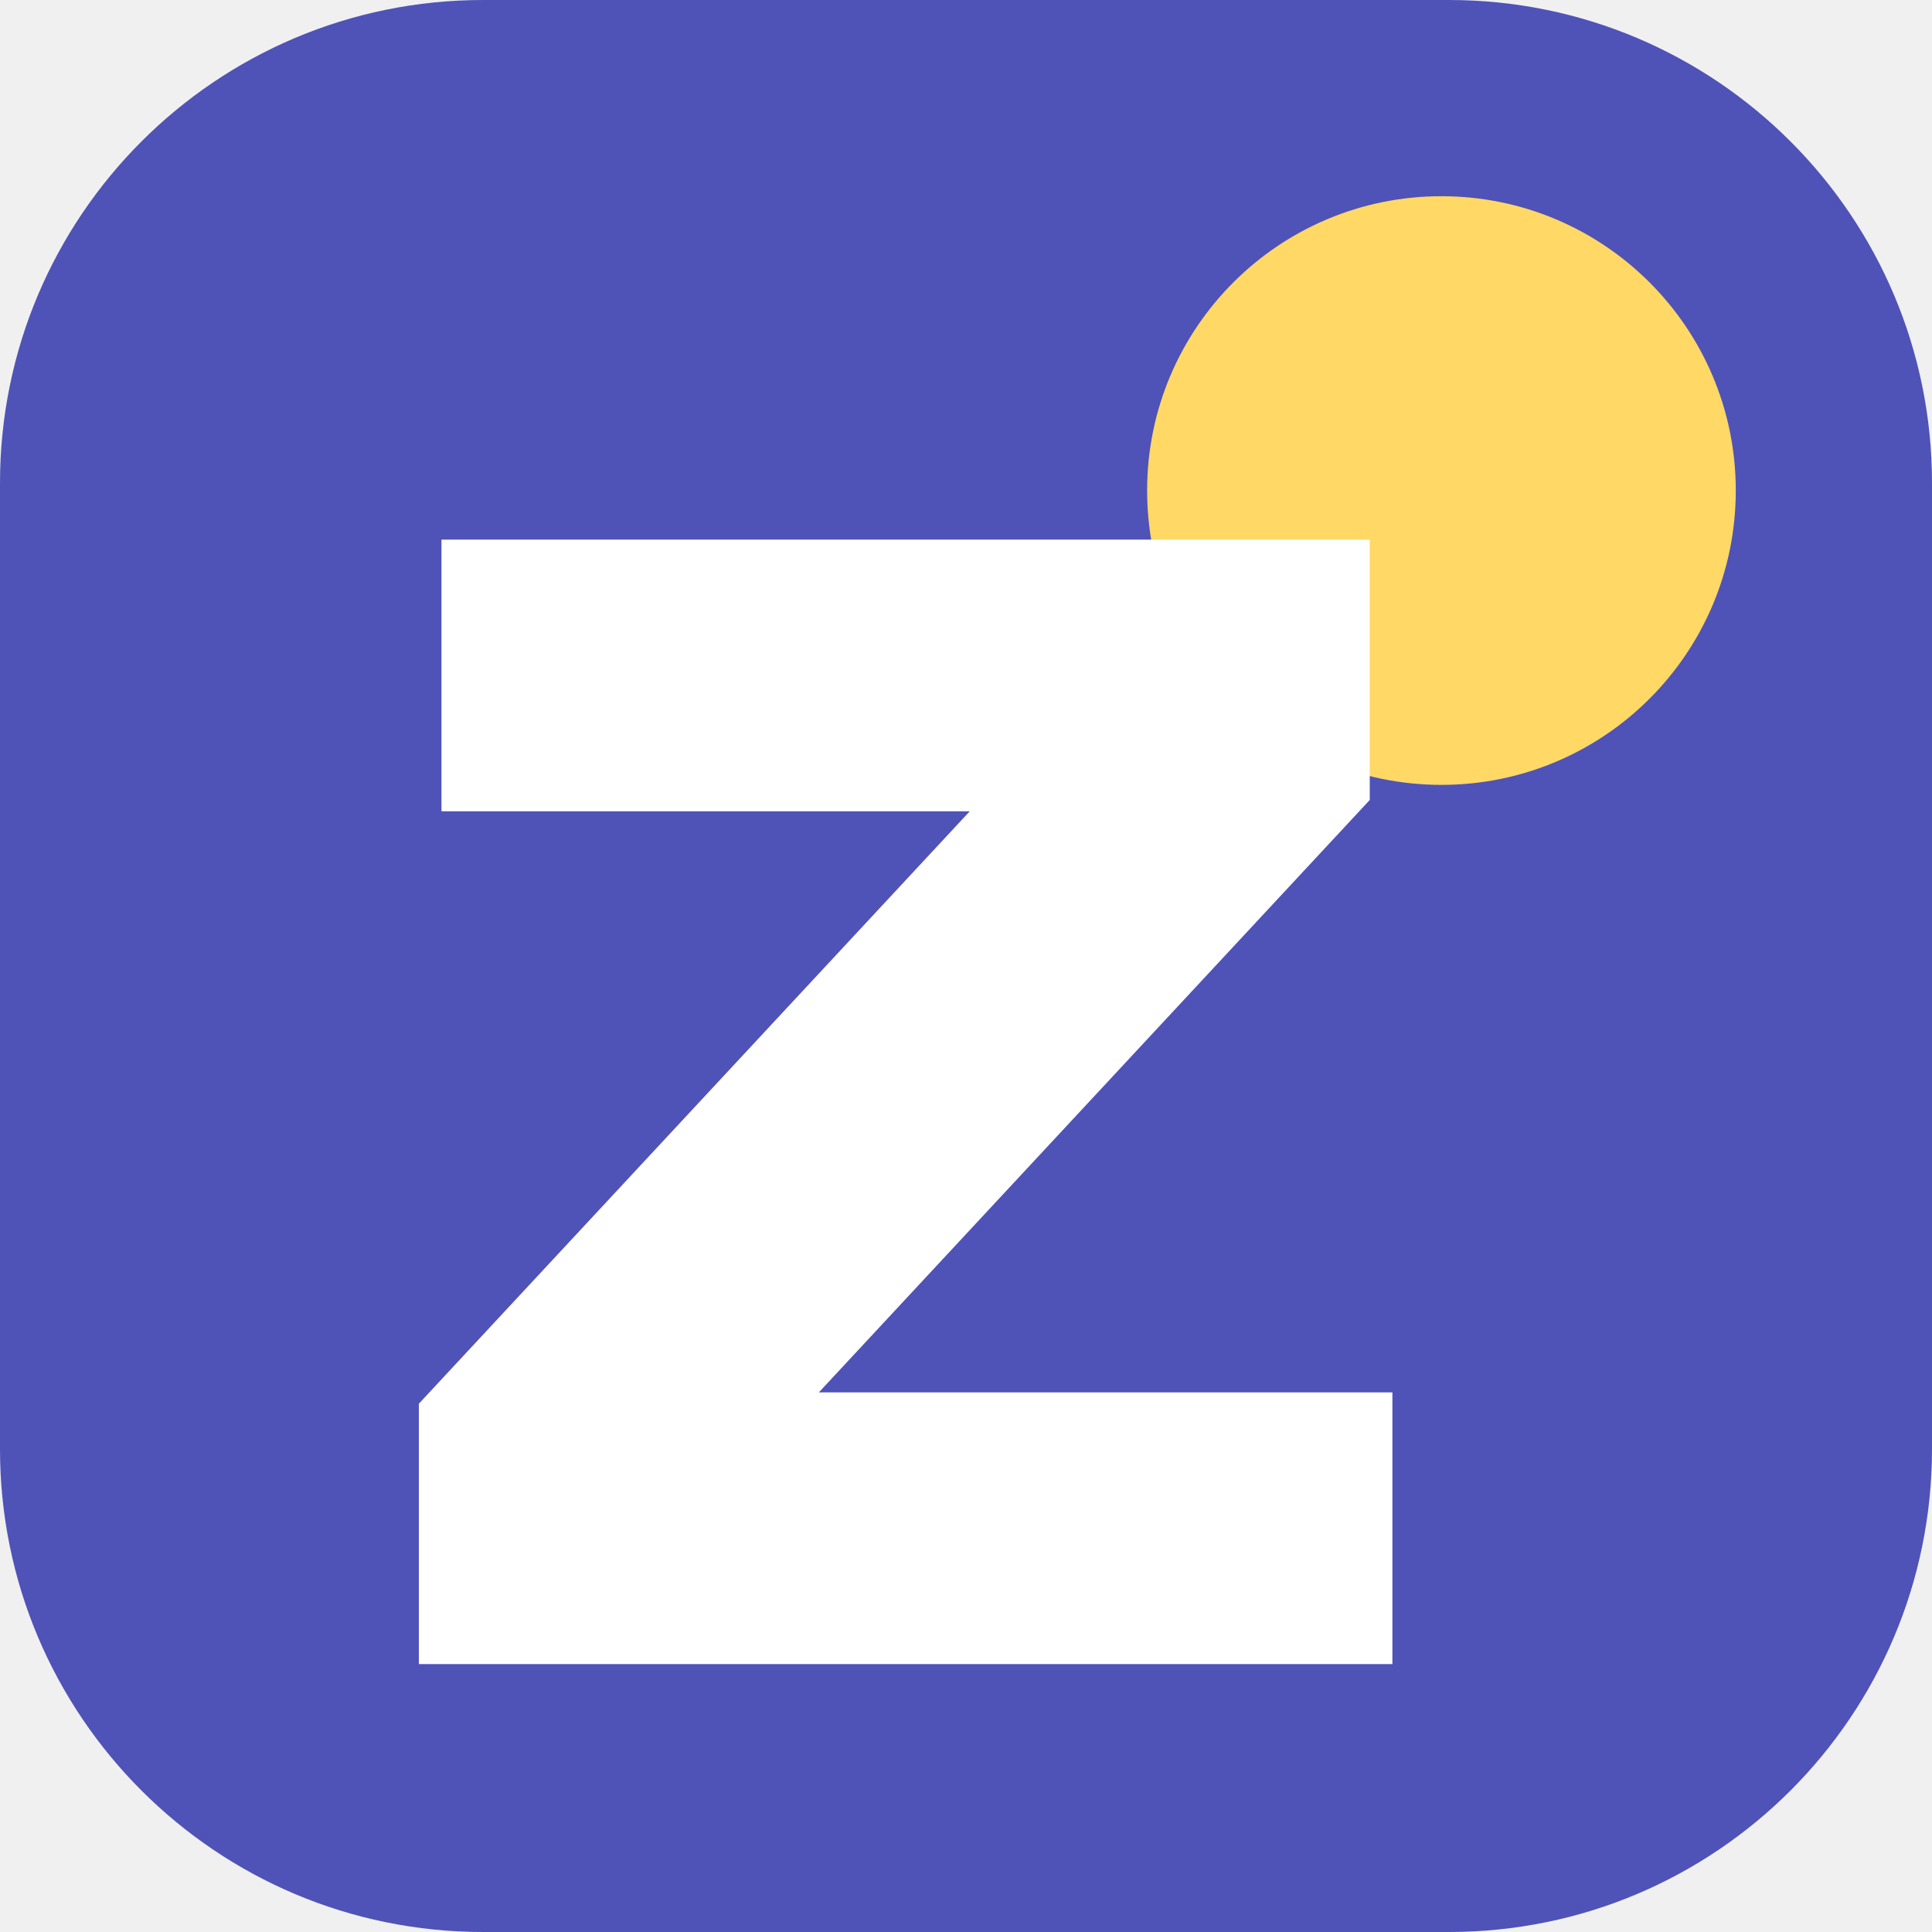
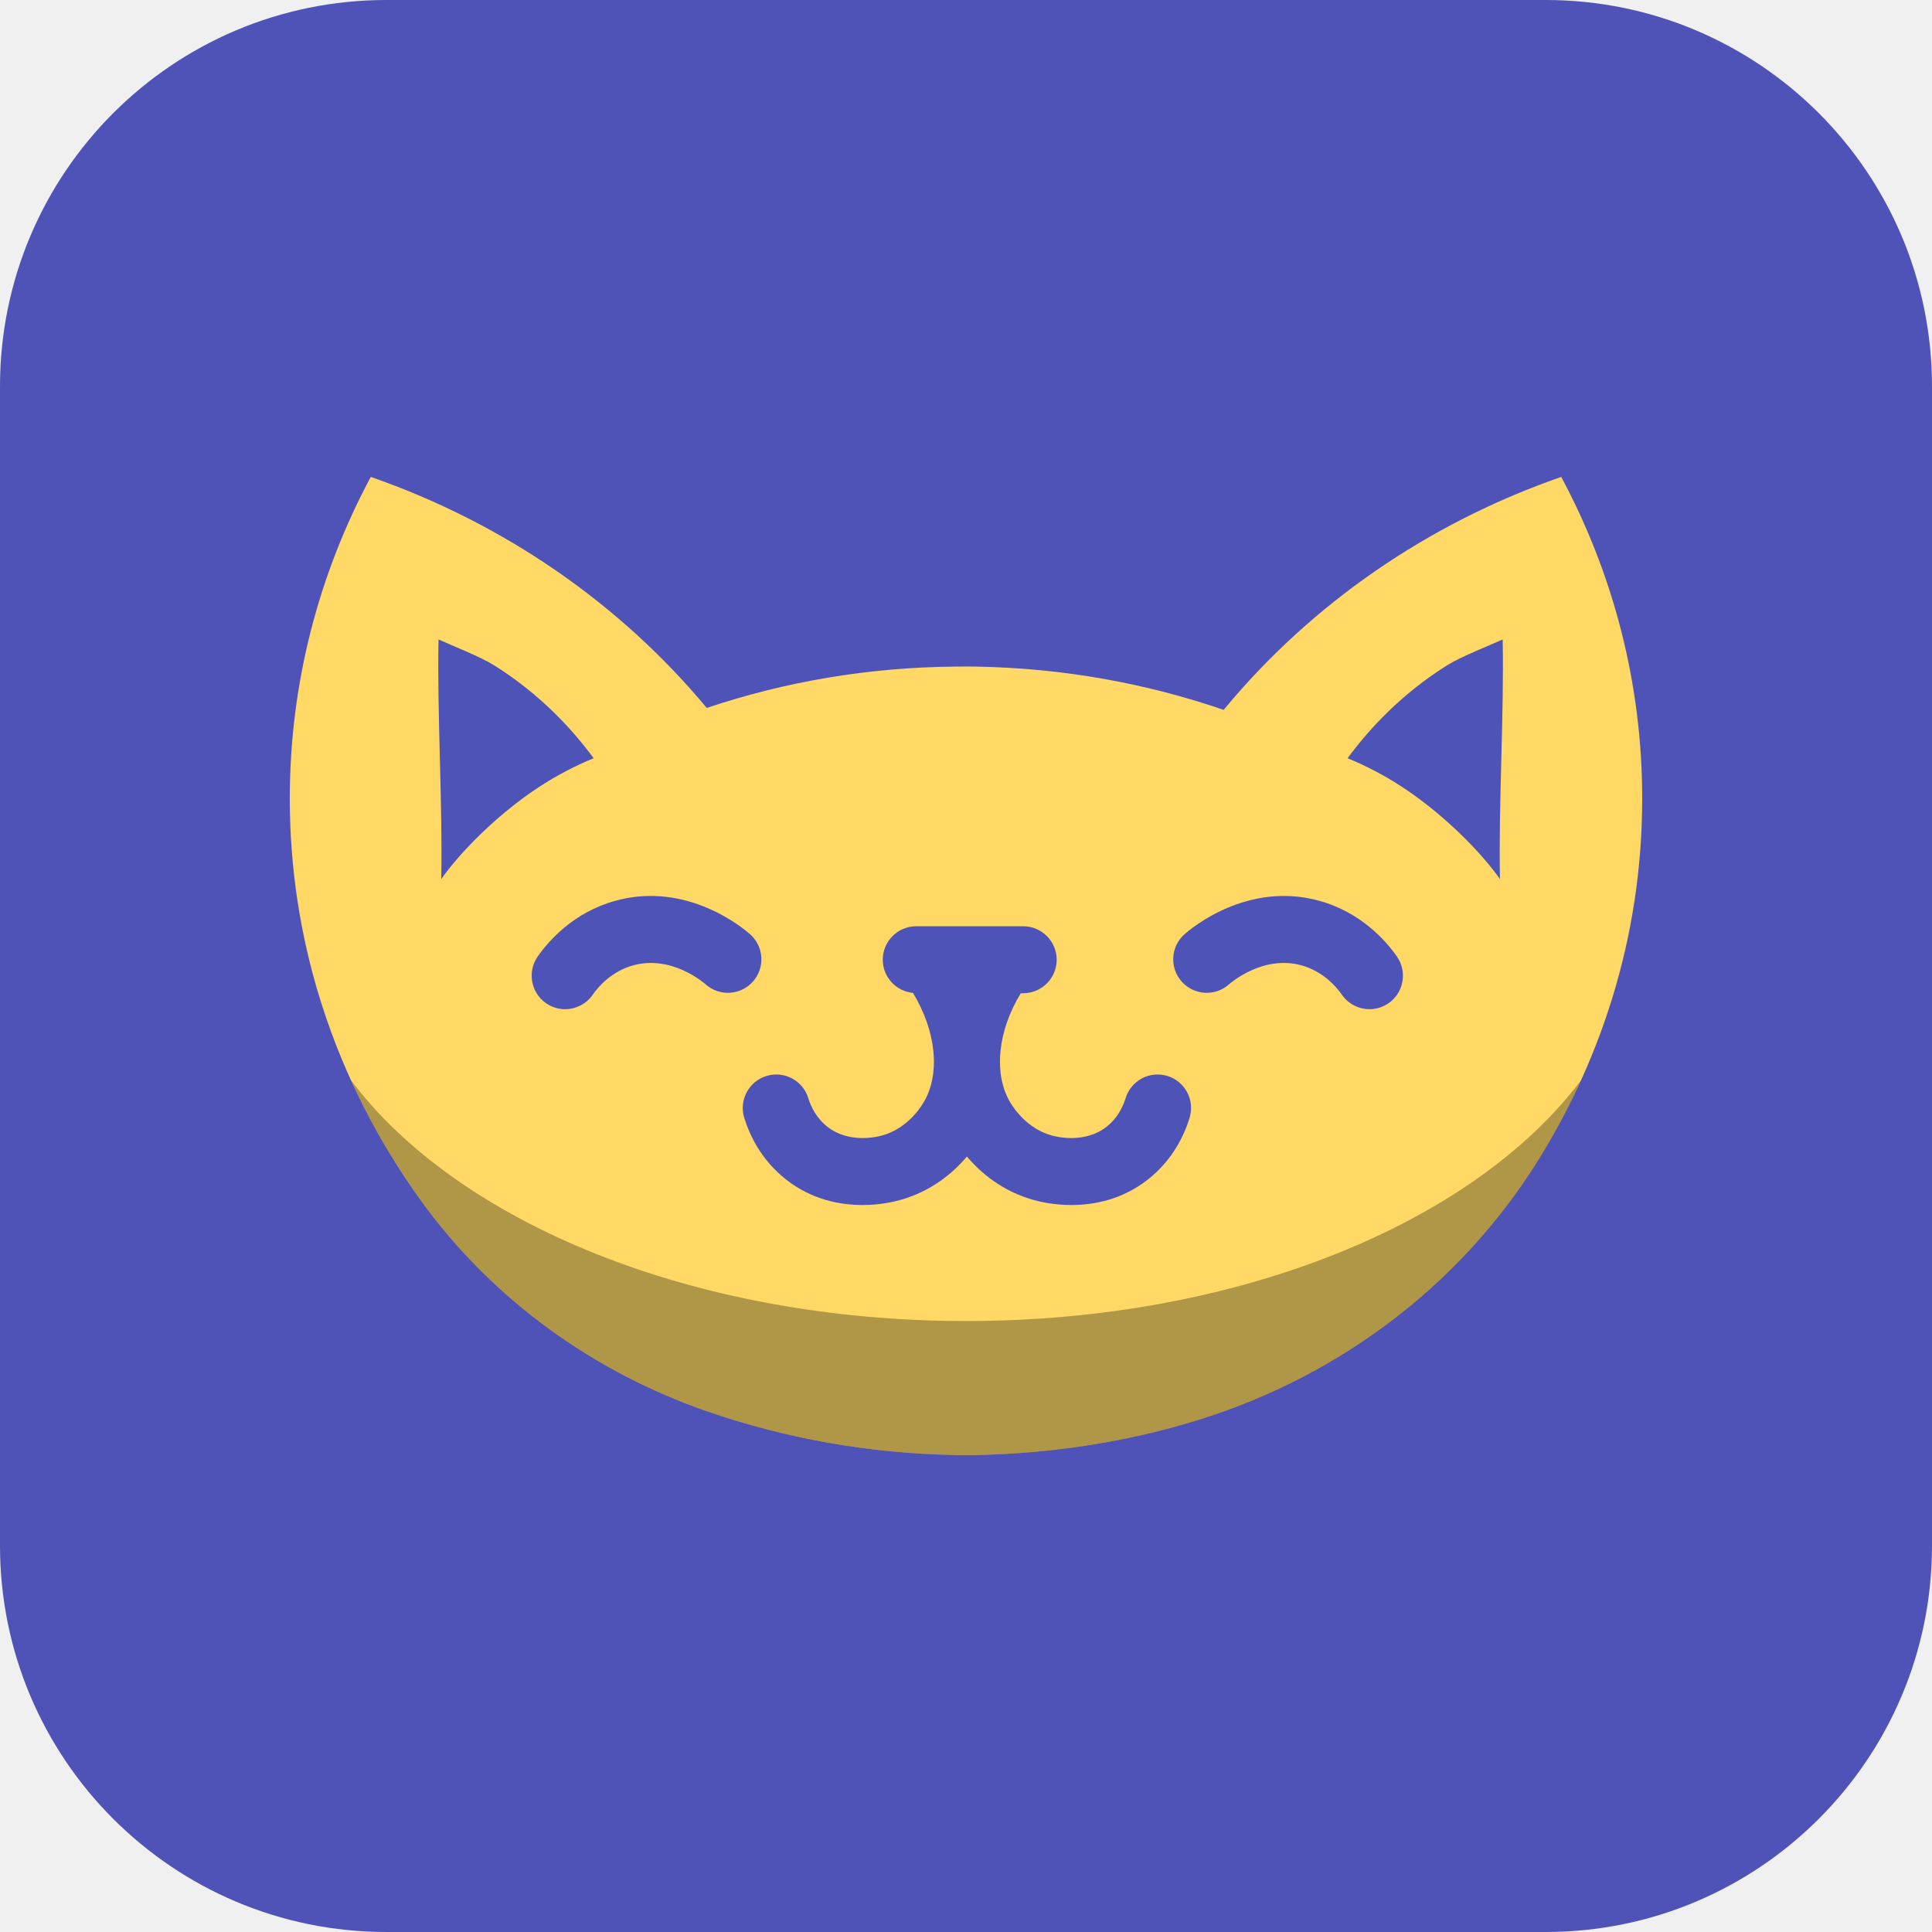
- <svg xmlns="http://www.w3.org/2000/svg" viewBox="0 0 512 512" role="img" aria-label="Zaimu">
-   <rect width="512" height="512" rx="128" fill="#4F53B7" />
-   <circle cx="382" cy="130" r="78" fill="#FFD866" />
-   <path d="M117 143h246v69L217 369h152v72H111v-69l146-157H117z" fill="#FFFFFF" />
+ <svg xmlns="http://www.w3.org/2000/svg" version="1.1" width="1000" height="1000" viewBox="0 0 1000 1000">
+   <rect width="1000" height="1000" rx="200" ry="200" fill="#4f53b7" />
+   <g transform="matrix(1.571586,0,0,1.571586,150,246.849)">
+     <svg version="1.1" width="445.41" height="322.16">
+       <svg id="Layer_2" data-name="Layer 2" viewBox="0 0 445.41 322.16">
+         <defs>
+           <style>
+       .cls-1 {
+         fill: #4e53b7;
+       }
+ 
+       .cls-1, .cls-2, .cls-3 {
+         stroke-width: 0px;
+       }
+ 
+       .cls-2 {
+         fill: #000202;
+       }
+ 
+       .cls-4 {
+         opacity: .31;
+       }
+ 
+       .cls-3 {
+         fill: #ffd866;
+       }
+     </style>
+         </defs>
+         <g id="Camada_1" data-name="Camada 1">
+           <path class="cls-3" d="M445.41,105.96c0,22.84-3.45,44.93-9.9,65.83-.25.85-.52,1.68-.8,2.51-5.74,17.86-13.66,34.82-23.48,50.61-26.35,42.38-67.77,72.84-115.68,86.78-6.31,1.83-12.72,3.44-19.23,4.81-16.22,3.39-33.01,5.32-50.25,5.63-1.13,0-2.23.03-3.36.03h-1.21c-.72,0-1.43,0-2.15-.03-28.69-.49-56.19-5.51-81.75-14.33-37.69-13.02-70.91-36.97-94.28-69.28-14.11-19.5-25.19-41.1-32.62-64.21-.28-.83-.55-1.65-.8-2.51C3.45,150.89,0,128.8,0,105.96,0,67.85,9.6,31.85,26.67,0c44.04,15.31,82.24,41.92,110.65,76.09,25.68-8.63,53.26-13.4,82.02-13.62,1.13,0,2.23-.03,3.36-.03s2.23.03,3.36.03c28.6.5,56.01,5.49,81.5,14.26.17-.22.36-.41.52-.63C336.5,41.92,374.69,15.31,418.74,0c17.07,31.85,26.67,67.85,26.67,105.96Z" />
+           <g>
+             <path class="cls-1" d="M90.68,175.31c-2.18,0-4.38-.65-6.31-1.99-4.99-3.49-6.21-10.37-2.73-15.36,3.64-5.21,11.79-14.52,25.51-18.34,23.76-6.62,42.41,9.19,44.47,11.02,4.55,4.05,4.96,11.02.91,15.57-4.06,4.56-11.03,4.96-15.58.91-.45-.4-11.17-9.78-23.88-6.25-7.08,1.97-11.4,6.94-13.34,9.72-2.15,3.07-5.57,4.71-9.05,4.71Z" />
+             <path class="cls-1" d="M355.59,175.31c2.18,0,4.38-.65,6.31-1.99,4.99-3.49,6.21-10.37,2.73-15.36-3.64-5.21-11.79-14.52-25.51-18.34-23.76-6.62-42.41,9.19-44.47,11.02-4.55,4.05-4.96,11.02-.91,15.57,4.06,4.56,11.03,4.96,15.58.91.45-.4,11.18-9.78,23.88-6.25,7.08,1.97,11.4,6.94,13.34,9.72,2.15,3.07,5.57,4.71,9.05,4.71Z" />
+             <path class="cls-1" d="M48.98,53.53c4.24,1.95,13.76,5.66,18.35,8.54,15.32,9.62,25.84,21.22,32.74,30.58-5.55,2.28-11.83,5.41-18.35,9.71-14.14,9.34-26.13,21.96-31.84,30.08.48-25.3-1.38-53.62-.9-78.92Z" />
+             <path class="cls-1" d="M398.56,132.44c-5.71-8.12-17.7-20.74-31.84-30.08-6.52-4.31-12.8-7.43-18.34-9.71,6.9-9.36,17.41-20.96,32.73-30.58,4.59-2.88,14.11-6.59,18.35-8.54.48,25.3-1.38,53.61-.9,78.91Z" />
+             <path class="cls-1" d="M296.34,211.09c-1.74,5.71-5.54,13.84-13.68,20.27-8.52,6.7-17.84,8.44-25.21,8.44-5.68,0-10.2-1.02-12.38-1.63-10.31-2.87-17.46-8.88-22.06-14.34-4.58,5.43-11.72,11.47-22.07,14.34-2.15.61-6.7,1.63-12.35,1.63-7.39,0-16.69-1.74-25.21-8.44-8.14-6.43-11.94-14.56-13.71-20.27-1.79-5.82,1.49-12,7.31-13.79,5.85-1.79,12,1.49,13.79,7.31.83,2.7,2.59,6.51,6.26,9.4,7.06,5.57,16.25,3.4,18.01,2.9,7.78-2.15,12.19-8.36,13.71-10.92,1.74-2.93,2.81-6.29,3.2-9.93v-.11c.27-2.21.25-4.5,0-6.87v-.08c-.64-6.18-2.9-12.77-6.68-19-.01-.02-.02-.04-.03-.06-5.58-.55-9.95-5.2-9.95-10.92,0-6.09,4.94-11.03,11.04-11.03h35.21c6.09,0,11.03,4.94,11.03,11.03s-4.94,11.03-11.03,11.03h-.8c-3.75,6.15-5.98,12.63-6.65,18.78-.27,2.54-.27,4.97,0,7.34v.05s-.02.03,0,.06c.42,3.53,1.47,6.84,3.18,9.71,1.54,2.56,5.92,8.77,13.73,10.92,1.77.5,10.92,2.67,18.01-2.9,3.67-2.86,5.43-6.7,6.26-9.4,1.79-5.82,7.94-9.1,13.79-7.31,5.82,1.79,9.07,7.97,7.28,13.79Z" />
+           </g>
+           <g class="cls-4">
+             <path class="cls-2" d="M425.25,198.71c-4.08,9.05-8.77,17.79-14.01,26.2-26.37,42.39-67.76,72.84-115.7,86.79-6.32,1.82-12.71,3.42-19.22,4.8-16.22,3.39-33.01,5.32-50.25,5.63-1.13,0-2.23.03-3.36.03h-1.21c-.72,0-1.43,0-2.15-.03-28.68-.5-56.21-5.52-81.75-14.34-37.7-13.02-70.91-36.96-94.27-69.28-9.05-12.47-16.82-25.81-23.22-39.85,35.14,46.83,112.63,79.35,202.6,79.35s167.38-32.49,202.54-79.29Z" />
+           </g>
+         </g>
+       </svg>
+     </svg>
+   </g>
</svg>
